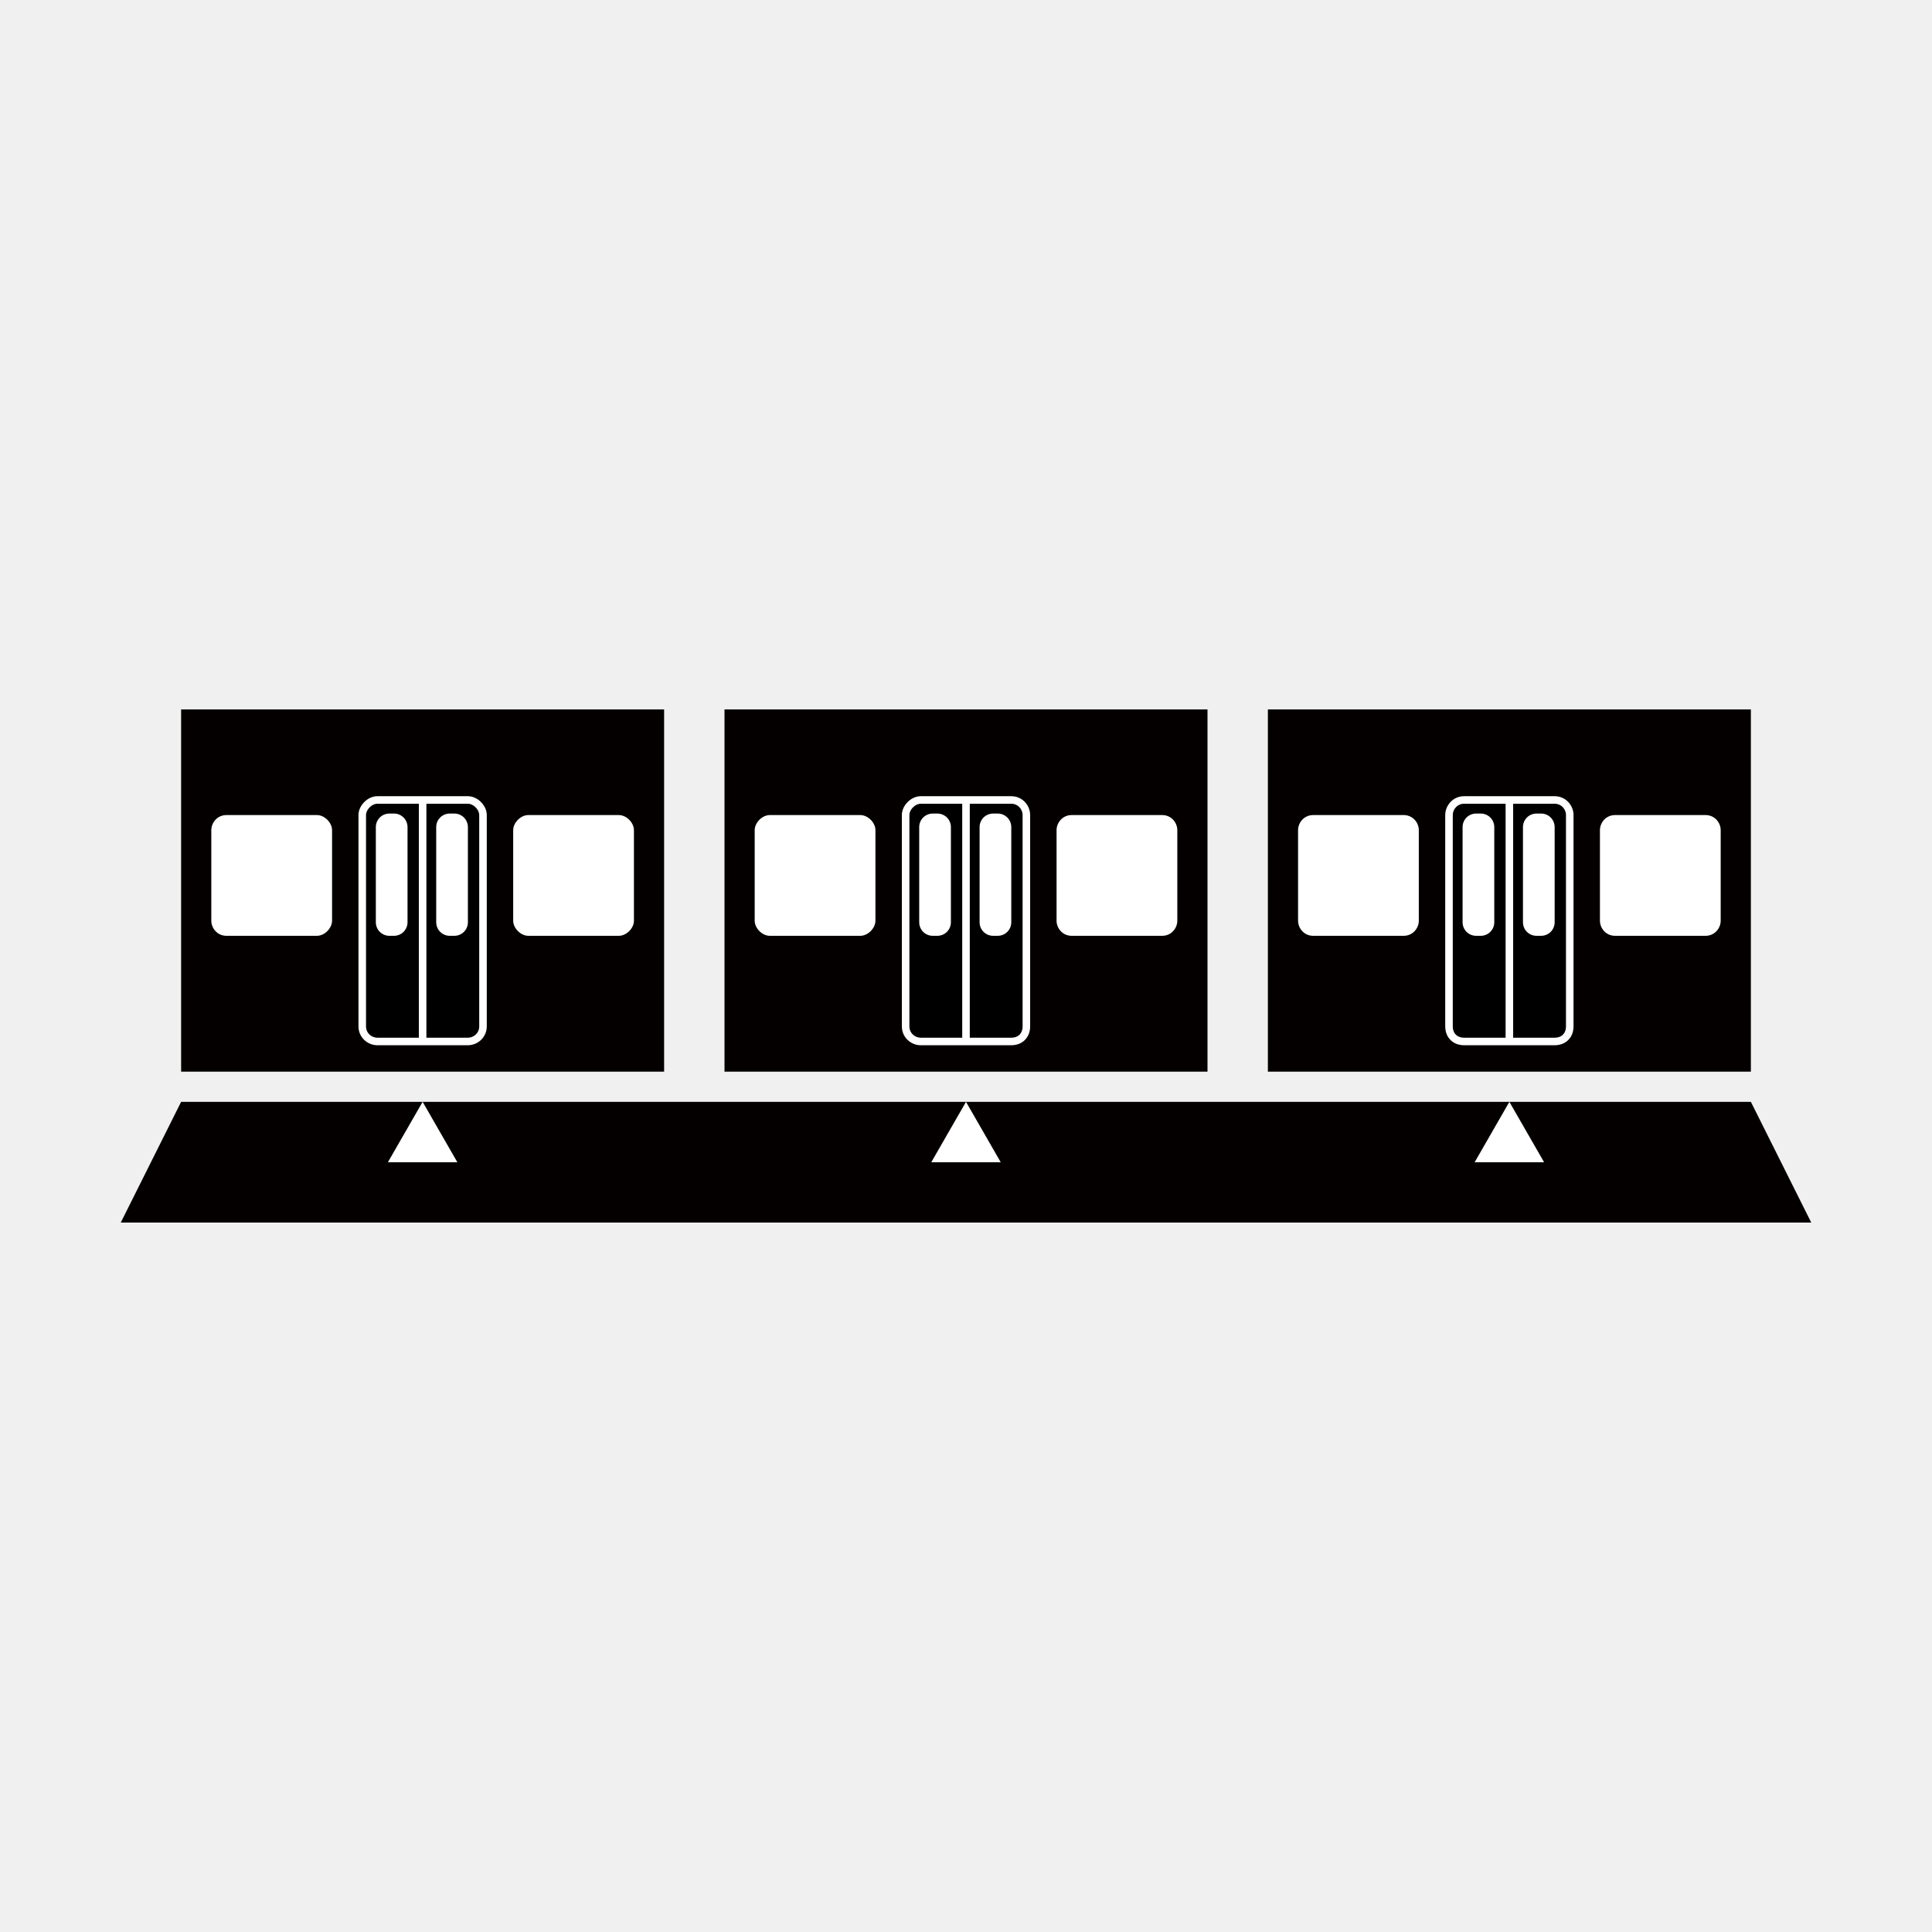
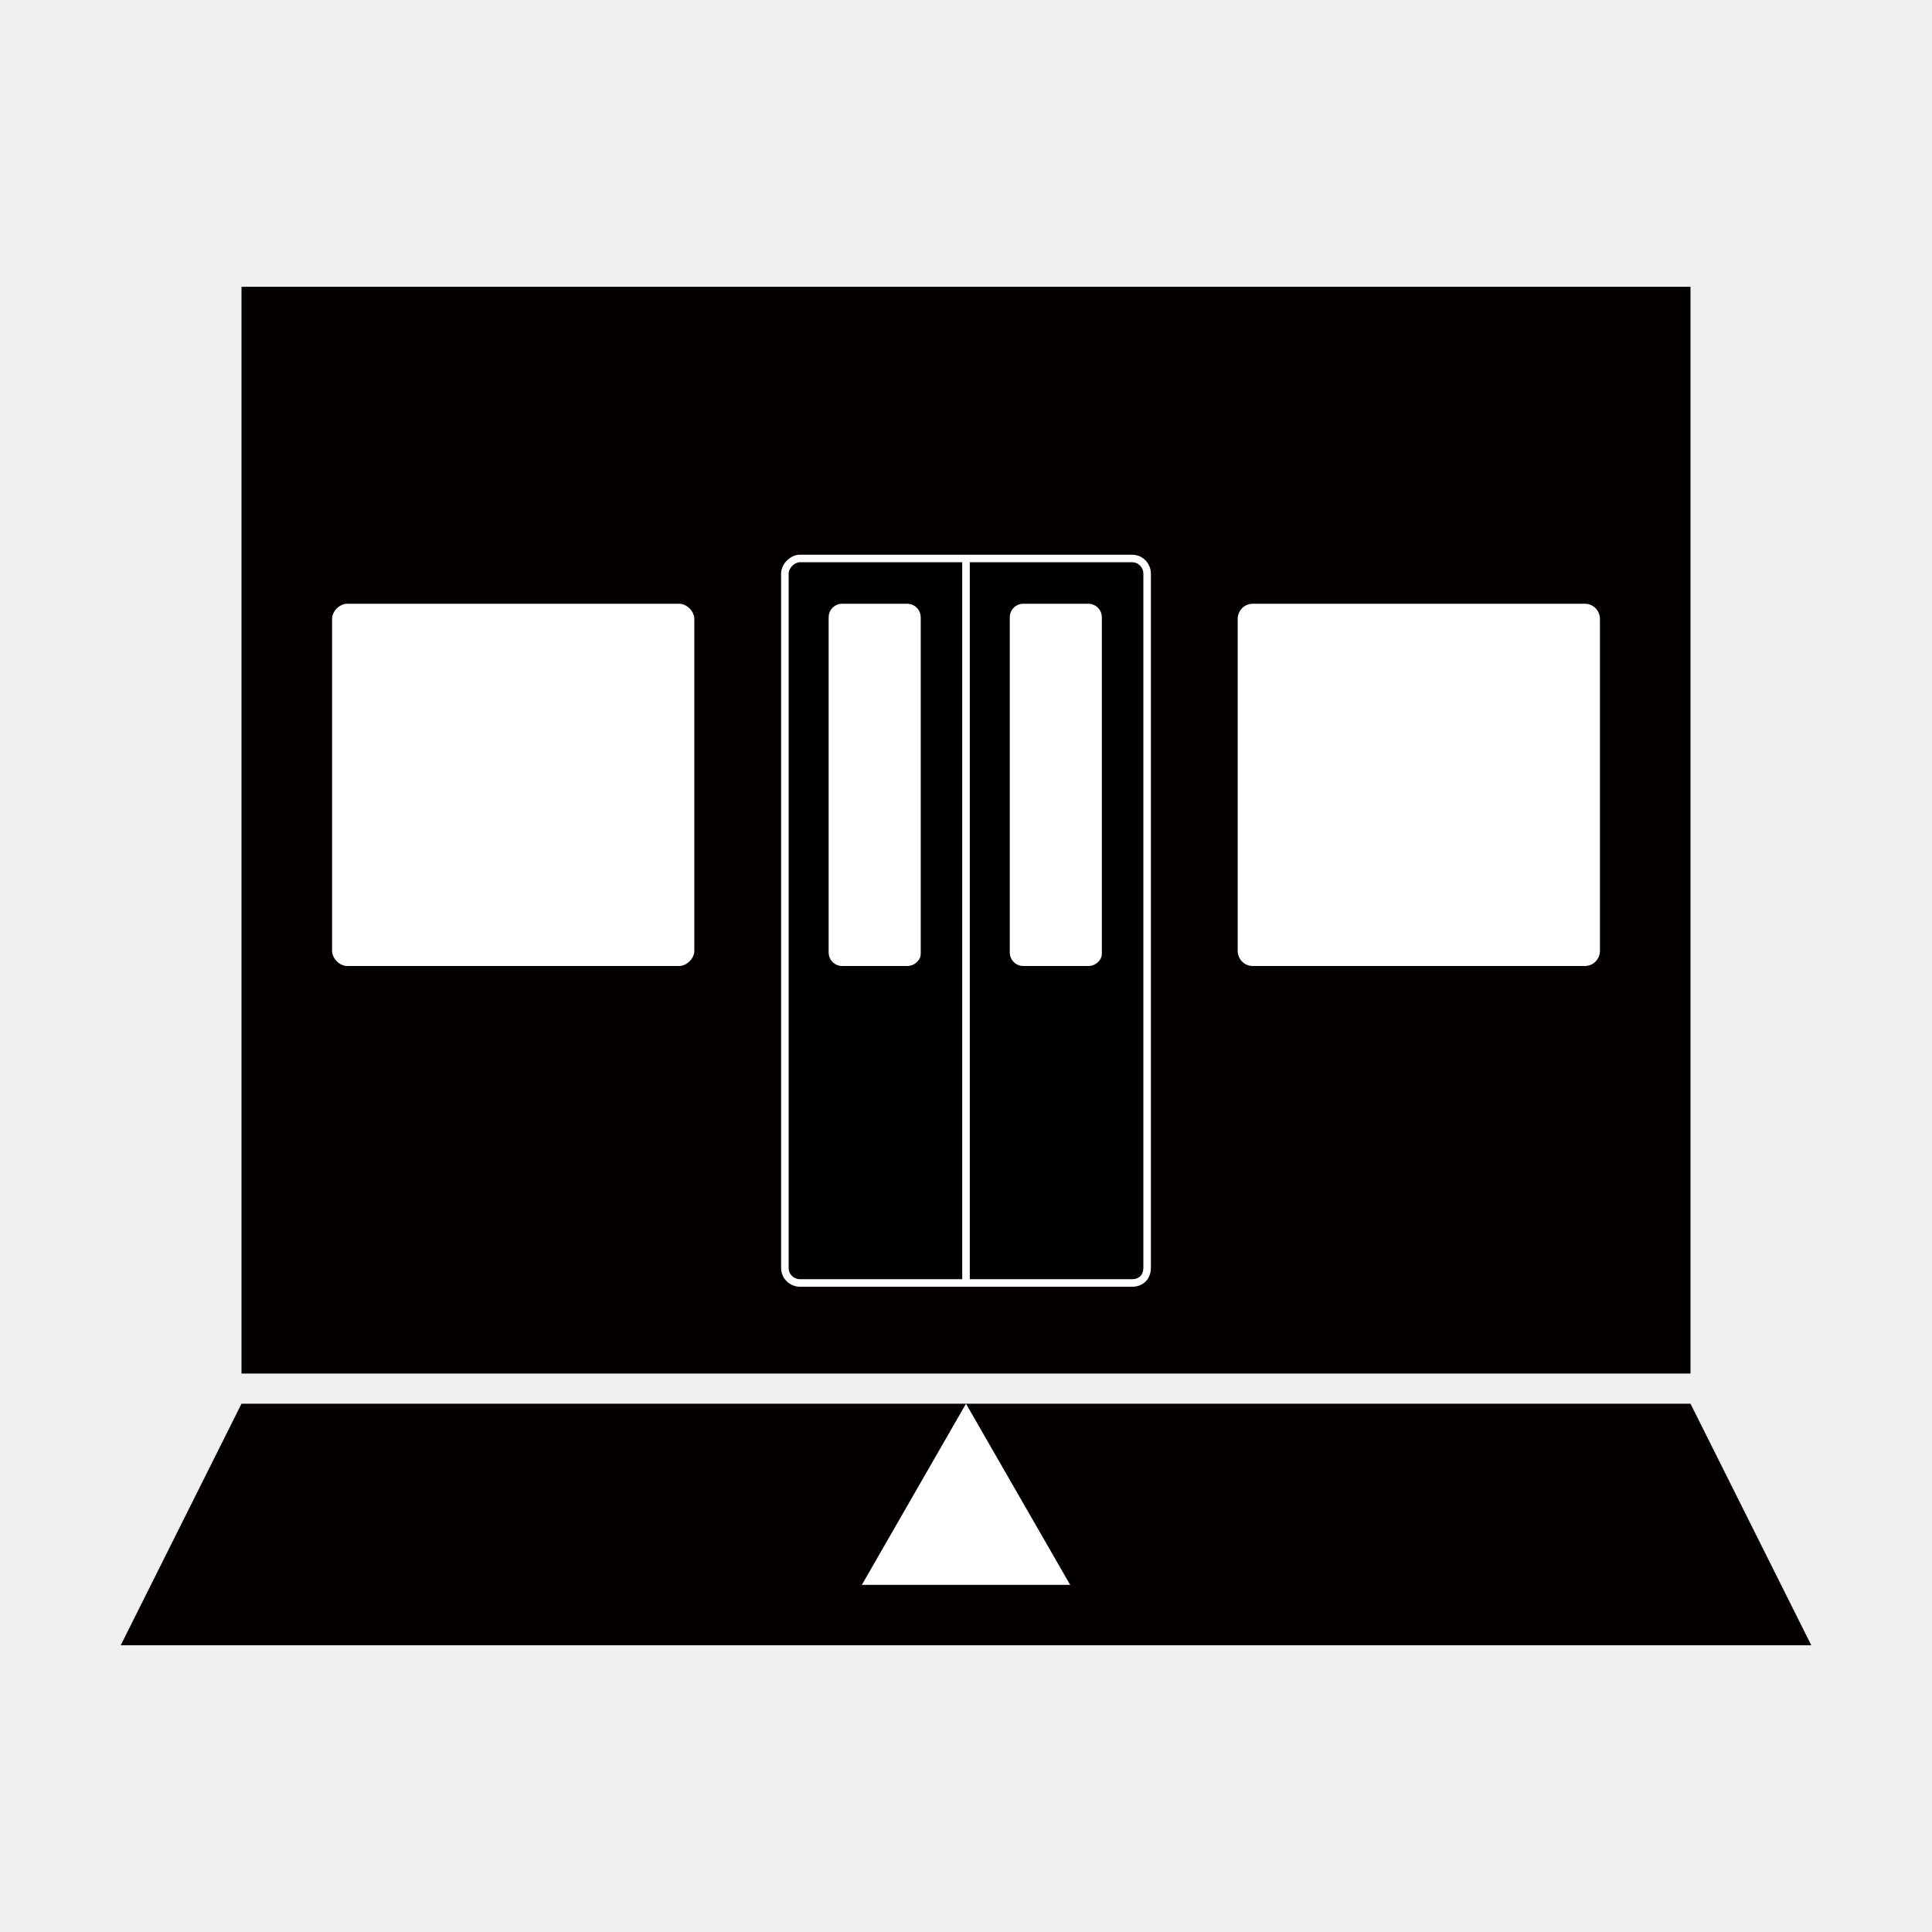
<svg xmlns="http://www.w3.org/2000/svg" version="1.1" id="レイヤー_1" x="0px" y="0px" viewBox="0 0 128 128" enable-background="new 0 0 128 128" xml:space="preserve">
  <g>
-     <polygon fill="#040000" points="120,81 8,81 12,73 116,73  " />
+     <polygon fill="#040000" points="120,109 8,109 16,93 112,93  " />
    <g>
      <g>
-         <rect x="48" y="47" fill="#040000" width="32" height="24" />
-         <path fill="#FFFFFF" d="M77,62h-6c-0.6,0-1-0.5-1-1v-6c0-0.5,0.4-1,1-1h6c0.6,0,1,0.5,1,1v6C78,61.5,77.6,62,77,62z" />
-         <path fill="#FFFFFF" d="M57,62h-6c-0.5,0-1-0.5-1-1v-6c0-0.5,0.5-1,1-1h6c0.5,0,1,0.5,1,1v6C58,61.5,57.5,62,57,62z" />
+         <rect x="16" y="19" fill="#040000" width="96" height="72" />
+         <path fill="#FFFFFF" d="M105,64H83c-0.6,0-1-0.5-1-1V41c0-0.5,0.4-1,1-1h22c0.6,0,1,0.5,1,1v22C106,63.5,105.6,64,105,64z" />
+         <path fill="#FFFFFF" d="M45,64H23c-0.5,0-1-0.5-1-1V41c0-0.5,0.5-1,1-1h22c0.5,0,1,0.5,1,1v22C46,63.5,45.5,64,45,64z" />
        <g>
-           <path stroke="#FFFFFF" stroke-width="0.5" stroke-miterlimit="10" d="M68,68V54c0-0.5-0.4-1-1-1h-6c-0.5,0-1,0.5-1,1v14      c0,0.6,0.5,1,1,1h6C67.6,69,68,68.6,68,68z" />
-           <line fill="none" stroke="#FFFFFF" stroke-width="0.5" stroke-miterlimit="10" x1="64" y1="53" x2="64" y2="69" />
+           <path stroke="#FFFFFF" stroke-width="0.5" stroke-miterlimit="10" d="M76,84V38c0-0.5-0.4-1-1-1H53c-0.5,0-1,0.5-1,1v46      c0,0.6,0.5,1,1,1h22C75.6,85,76,84.6,76,84z" />
+           <line fill="none" stroke="#FFFFFF" stroke-width="0.5" stroke-miterlimit="10" x1="64" y1="37" x2="64" y2="85" />
          <g>
-             <path fill="#FFFFFF" d="M62.1,62h-0.3c-0.5,0-0.9-0.4-0.9-0.9v-6.3c0-0.5,0.4-0.9,0.9-0.9h0.3c0.5,0,0.9,0.4,0.9,0.9v6.3       C63,61.6,62.6,62,62.1,62z" />
-             <path fill="#FFFFFF" d="M66.1,62h-0.3c-0.5,0-0.9-0.4-0.9-0.9v-6.3c0-0.5,0.4-0.9,0.9-0.9h0.3c0.5,0,0.9,0.4,0.9,0.9v6.3       C67,61.6,66.6,62,66.1,62z" />
+             <path fill="#FFFFFF" d="M60.1,64h-4.3c-0.5,0-0.9-0.4-0.9-0.9V40.9c0-0.5,0.4-0.9,0.9-0.9h4.3c0.5,0,0.9,0.4,0.9,0.9v22.3       C61,63.6,60.6,64,60.1,64z" />
+             <path fill="#FFFFFF" d="M72.1,64h-4.3c-0.5,0-0.9-0.4-0.9-0.9V40.9c0-0.5,0.4-0.9,0.9-0.9h4.3c0.5,0,0.9,0.4,0.9,0.9v22.3       C73,63.6,72.6,64,72.1,64z" />
          </g>
        </g>
-         <polygon fill="#FFFFFF" points="61.7,77 64,73 66.3,77    " />
      </g>
-       <g>
-         <g>
-           <rect x="84" y="47" fill="#040000" width="32" height="24" />
-           <path fill="#FFFFFF" d="M113,62h-6c-0.6,0-1-0.5-1-1v-6c0-0.5,0.4-1,1-1h6c0.6,0,1,0.5,1,1v6C114,61.5,113.6,62,113,62z" />
-           <path fill="#FFFFFF" d="M93,62h-6c-0.6,0-1-0.5-1-1v-6c0-0.5,0.4-1,1-1h6c0.6,0,1,0.5,1,1v6C94,61.5,93.6,62,93,62z" />
-           <g>
-             <path stroke="#FFFFFF" stroke-width="0.5" stroke-miterlimit="10" d="M104,68V54c0-0.5-0.4-1-1-1h-6c-0.6,0-1,0.5-1,1v14       c0,0.6,0.4,1,1,1h6C103.6,69,104,68.6,104,68z" />
-             <line fill="none" stroke="#FFFFFF" stroke-width="0.5" stroke-miterlimit="10" x1="100" y1="53" x2="100" y2="69" />
-             <g>
-               <path fill="#FFFFFF" d="M98.1,62h-0.3c-0.5,0-0.9-0.4-0.9-0.9v-6.3c0-0.5,0.4-0.9,0.9-0.9h0.3c0.5,0,0.9,0.4,0.9,0.9v6.3        C99,61.6,98.6,62,98.1,62z" />
-               <path fill="#FFFFFF" d="M102.1,62h-0.3c-0.5,0-0.9-0.4-0.9-0.9v-6.3c0-0.5,0.4-0.9,0.9-0.9h0.3c0.5,0,0.9,0.4,0.9,0.9v6.3        C103,61.6,102.6,62,102.1,62z" />
-             </g>
-           </g>
-           <polygon fill="#FFFFFF" points="97.7,77 100,73 102.3,77     " />
-         </g>
-       </g>
-       <g>
-         <g>
-           <rect x="12" y="47" fill="#040000" width="32" height="24" />
-           <path fill="#FFFFFF" d="M41,62h-6c-0.5,0-1-0.5-1-1v-6c0-0.5,0.5-1,1-1h6c0.5,0,1,0.5,1,1v6C42,61.5,41.5,62,41,62z" />
-           <path fill="#FFFFFF" d="M21,62h-6c-0.6,0-1-0.5-1-1v-6c0-0.5,0.4-1,1-1h6c0.5,0,1,0.5,1,1v6C22,61.5,21.5,62,21,62z" />
-           <g>
-             <path stroke="#FFFFFF" stroke-width="0.5" stroke-miterlimit="10" d="M32,68V54c0-0.5-0.5-1-1-1h-6c-0.5,0-1,0.5-1,1v14       c0,0.6,0.5,1,1,1h6C31.5,69,32,68.6,32,68z" />
-             <line fill="none" stroke="#FFFFFF" stroke-width="0.5" stroke-miterlimit="10" x1="28" y1="53" x2="28" y2="69" />
-             <g>
-               <path fill="#FFFFFF" d="M26.1,62h-0.3c-0.5,0-0.9-0.4-0.9-0.9v-6.3c0-0.5,0.4-0.9,0.9-0.9h0.3c0.5,0,0.9,0.4,0.9,0.9v6.3        C27,61.6,26.6,62,26.1,62z" />
-               <path fill="#FFFFFF" d="M30.1,62h-0.3c-0.5,0-0.9-0.4-0.9-0.9v-6.3c0-0.5,0.4-0.9,0.9-0.9h0.3c0.5,0,0.9,0.4,0.9,0.9v6.3        C31,61.6,30.6,62,30.1,62z" />
-             </g>
-           </g>
-           <polygon fill="#FFFFFF" points="25.7,77 28,73 30.3,77     " />
-         </g>
-       </g>
+       <polygon fill="#FFFFFF" points="57.1,105 64,93 70.9,105   " />
    </g>
  </g>
</svg>
